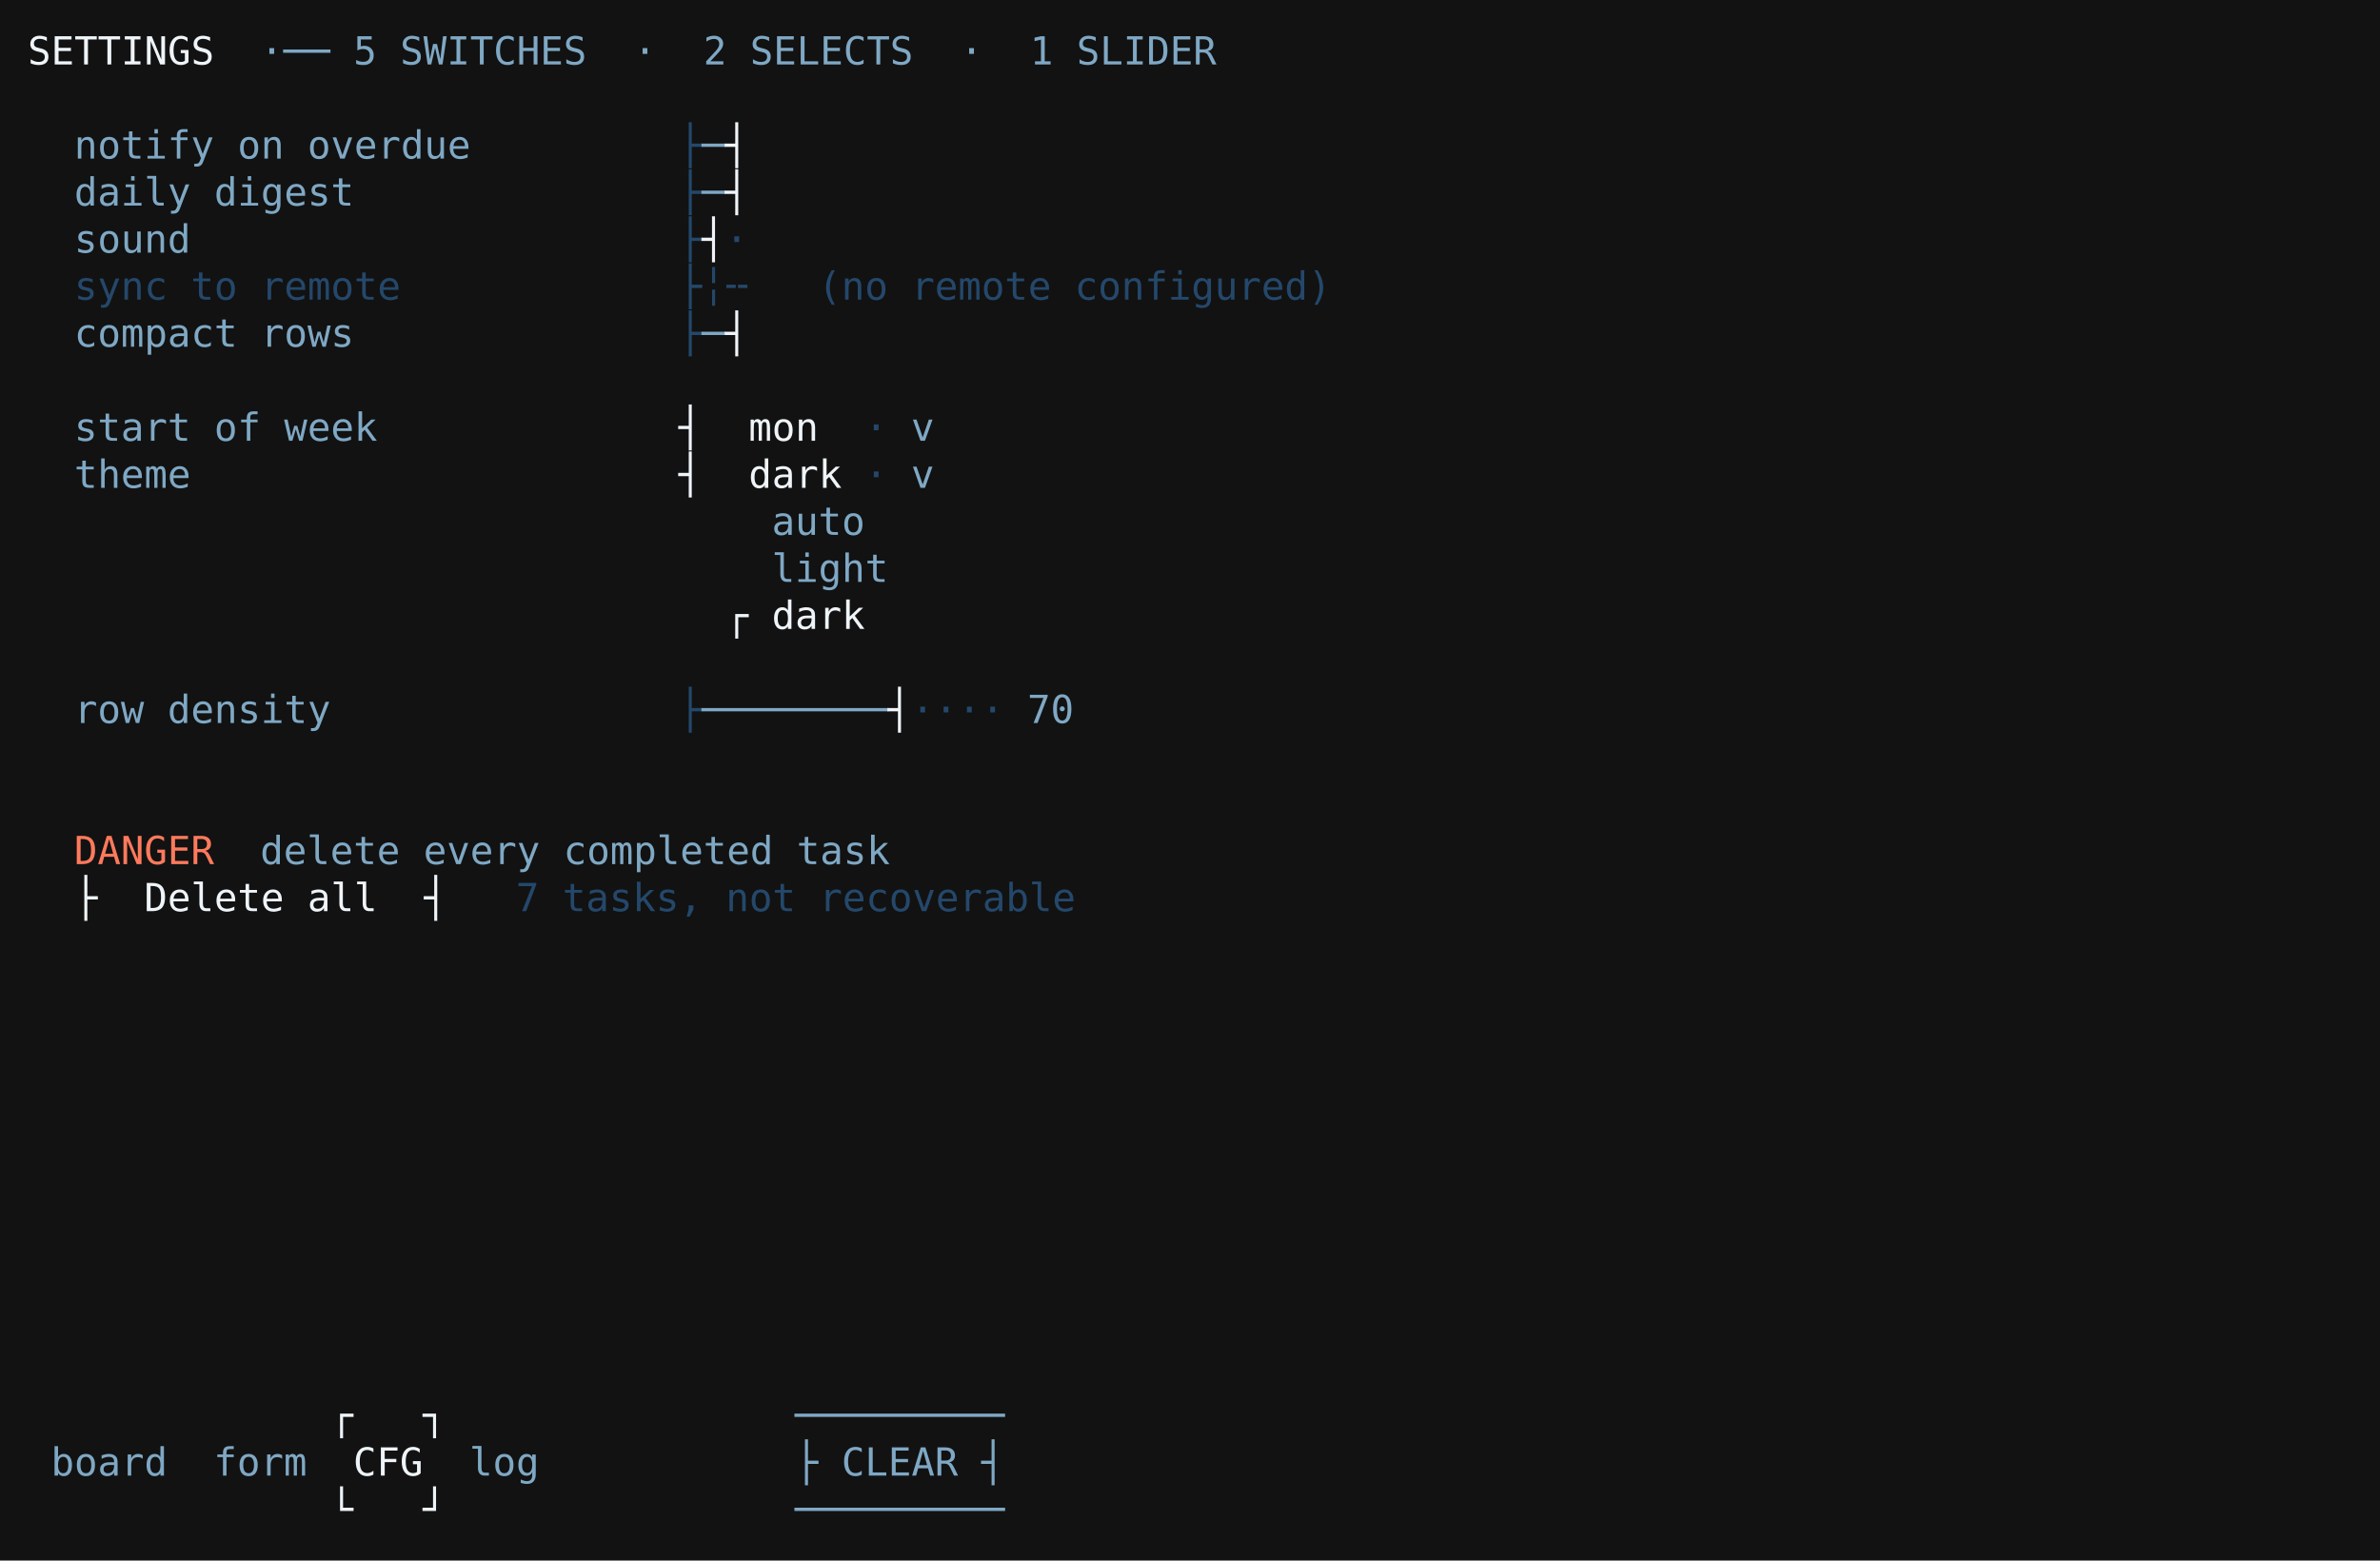
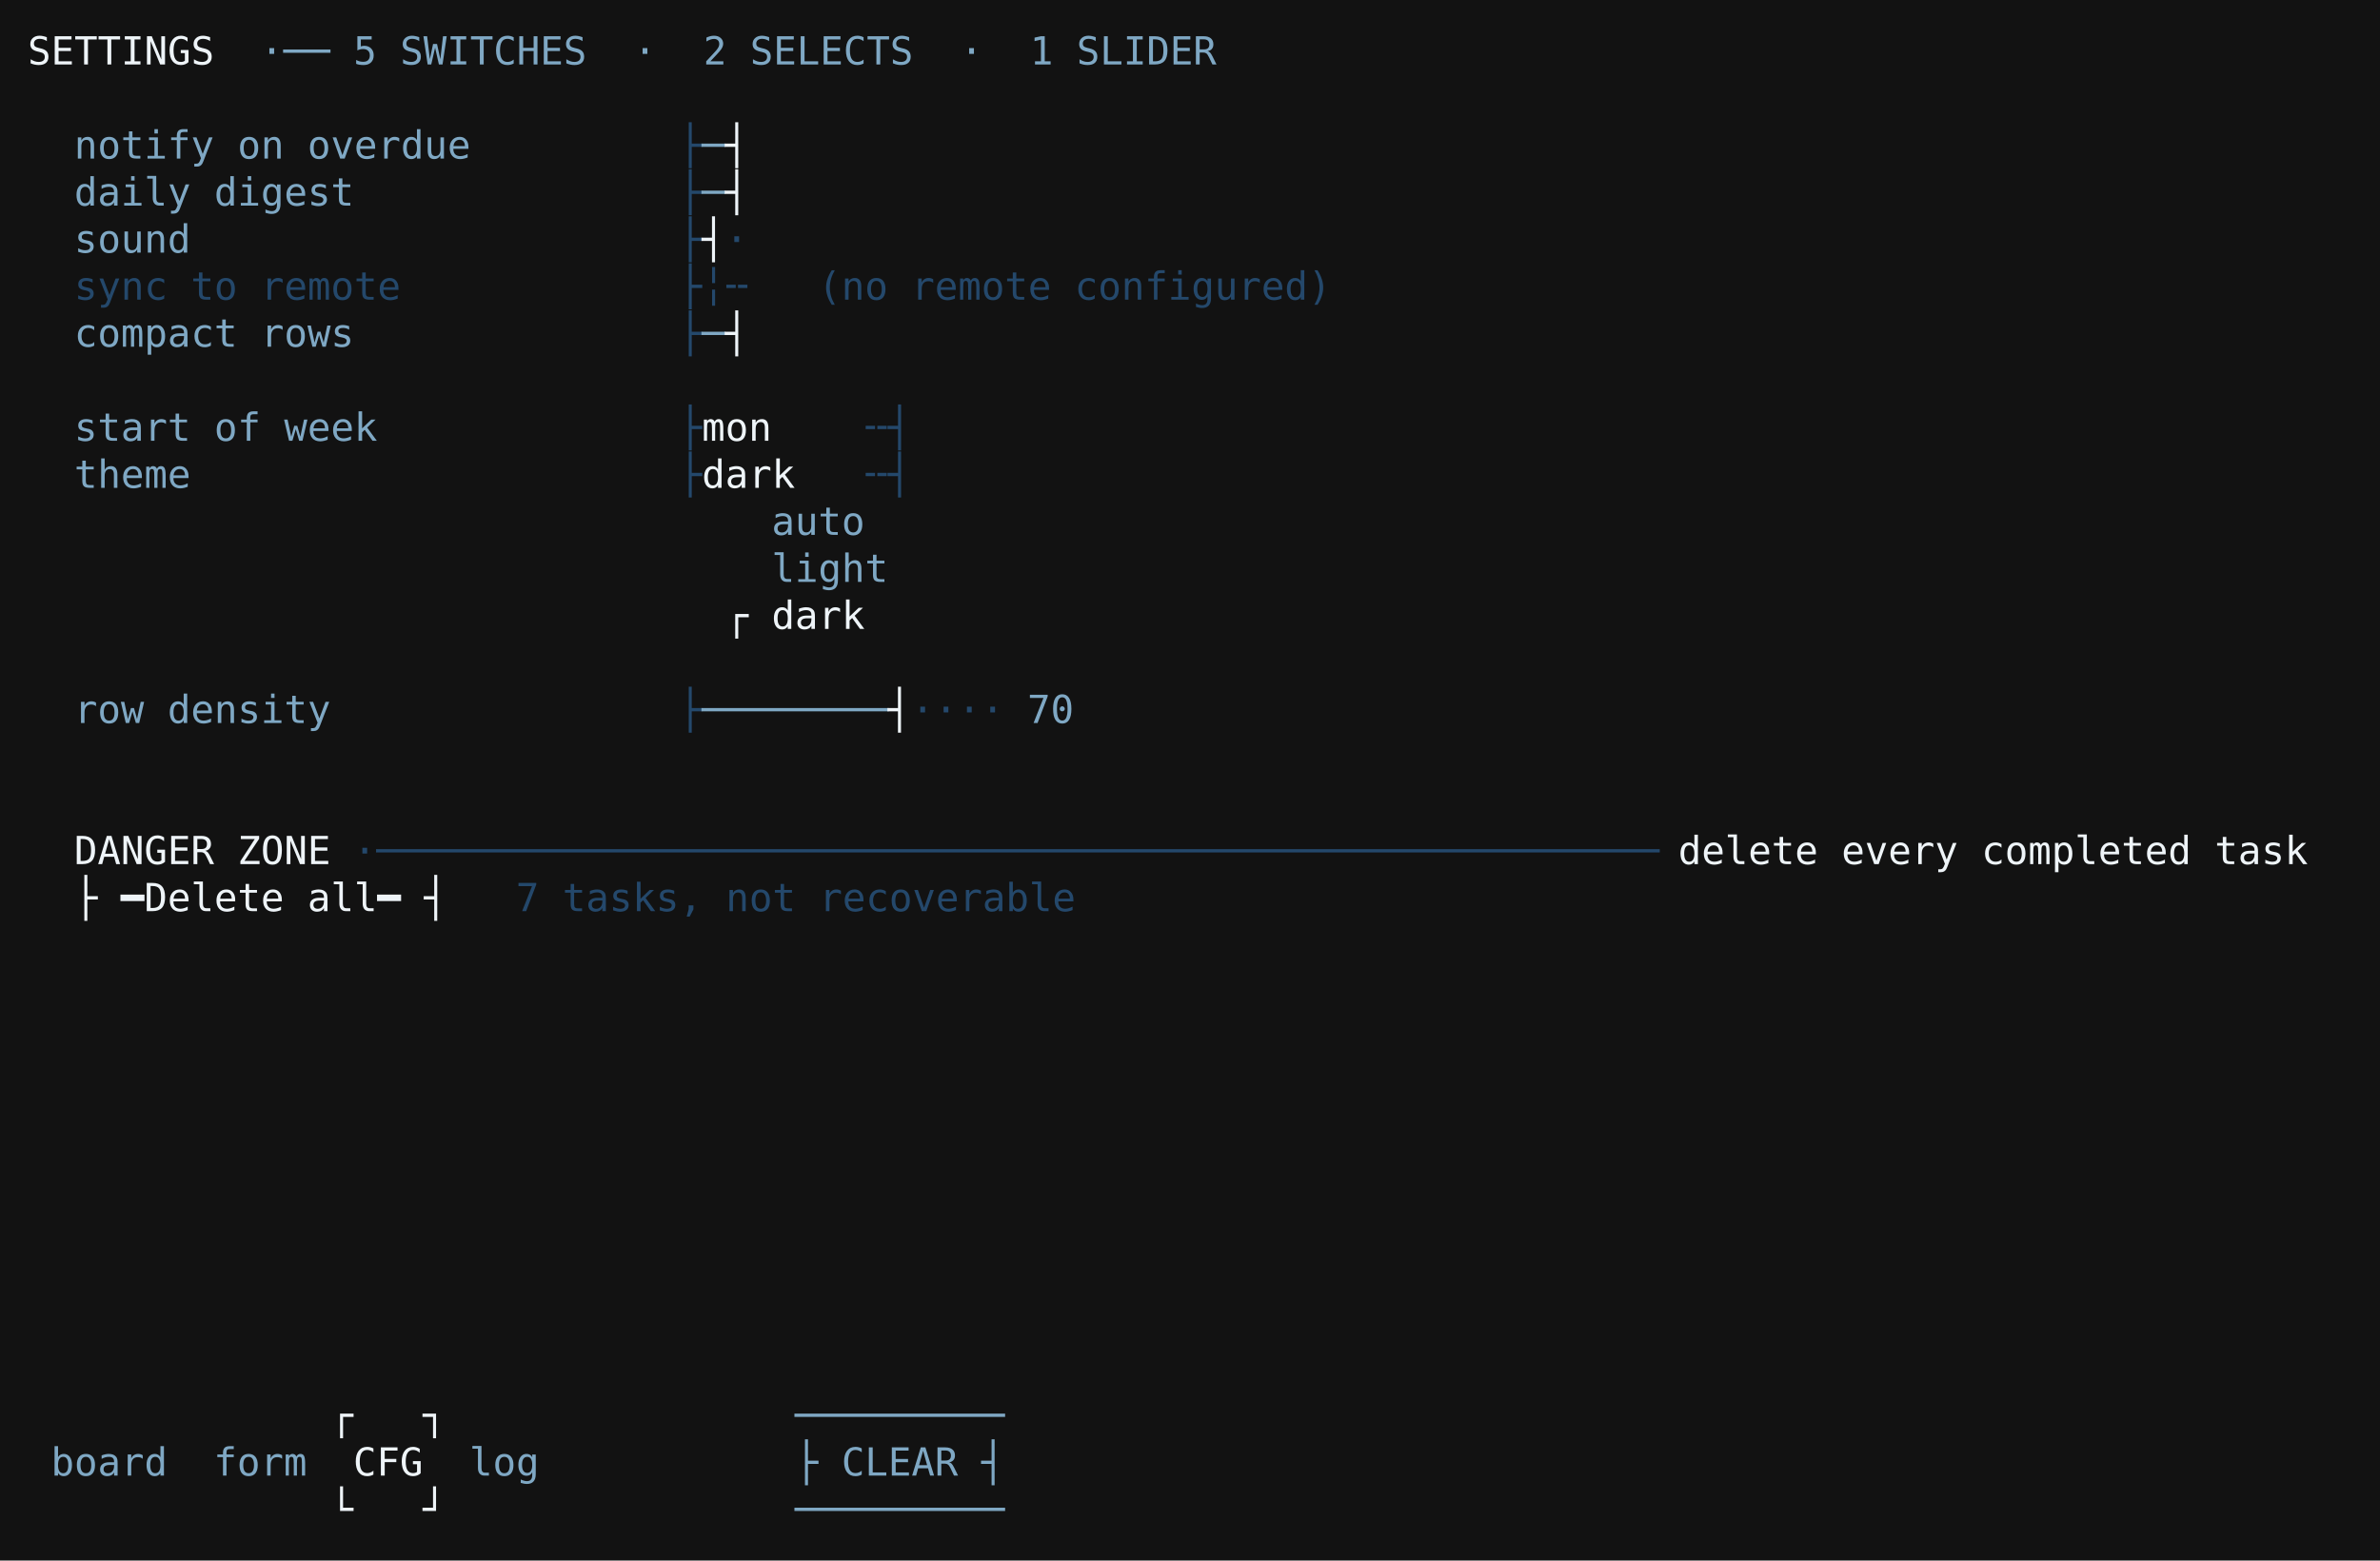
<svg xmlns="http://www.w3.org/2000/svg" viewBox="0 0 860.0 564.0" role="img" aria-label="taskboard · blueprint · S3 settings">
  <rect width="860.0" height="564.0" fill="#121212" />
  <g font-family="ui-monospace,SFMono-Regular,'DejaVu Sans Mono','Cascadia Mono',Menlo,Consolas,'Liberation Mono',monospace" font-size="14.0" xml:space="preserve" style="white-space:pre;font-variant-ligatures:none">
    <text x="10.0" y="23.3" fill="#eef4f8">SETTINGS</text>
    <text x="94.0" y="23.3" fill="#7fa8c4">·── 5 SWITCHES  ·  2 SELECTS  ·  1 SLIDER</text>
    <text x="26.8" y="57.3" fill="#7fa8c4">notify on overdue</text>
    <text x="245.2" y="57.3" fill="#24486b">├</text>
    <text x="253.6" y="57.3" fill="#7fa8c4">─</text>
    <text x="262.0" y="57.3" fill="#eef4f8">┤</text>
    <text x="26.8" y="74.3" fill="#7fa8c4">daily digest</text>
    <text x="245.2" y="74.3" fill="#24486b">├</text>
    <text x="253.6" y="74.3" fill="#7fa8c4">─</text>
    <text x="262.0" y="74.3" fill="#eef4f8">┤</text>
    <text x="26.8" y="91.3" fill="#7fa8c4">sound</text>
    <text x="245.2" y="91.3" fill="#24486b">├</text>
    <text x="253.6" y="91.3" fill="#eef4f8">┤</text>
    <text x="262.0" y="91.3" fill="#24486b">·</text>
    <text x="26.8" y="108.3" fill="#24486b">sync to remote</text>
    <text x="245.2" y="108.3" fill="#24486b">├╎╌</text>
    <text x="295.6" y="108.3" fill="#24486b">(no remote configured)</text>
    <text x="26.8" y="125.3" fill="#7fa8c4">compact rows</text>
    <text x="245.2" y="125.3" fill="#24486b">├</text>
    <text x="253.6" y="125.3" fill="#7fa8c4">─</text>
    <text x="262.0" y="125.3" fill="#eef4f8">┤</text>
    <text x="26.8" y="159.3" fill="#7fa8c4">start of week</text>
-     <text x="245.2" y="159.3" fill="#eef4f8">┤  mon  </text>
-     <text x="312.4" y="159.3" fill="#24486b">·</text>
-     <text x="329.2" y="159.3" fill="#7fa8c4">v</text>
+     <text x="245.2" y="159.3" fill="#24486b">├</text>
+     <text x="253.6" y="159.3" fill="#eef4f8">mon    </text>
+     <text x="312.4" y="159.3" fill="#24486b">╌┤</text>
    <text x="26.8" y="176.3" fill="#7fa8c4">theme</text>
-     <text x="245.2" y="176.3" fill="#eef4f8">┤  dark </text>
-     <text x="312.4" y="176.3" fill="#24486b">·</text>
-     <text x="329.2" y="176.3" fill="#7fa8c4">v</text>
-     <text x="262.0" y="193.3" fill="#7fa8c4">  auto   </text>
-     <text x="262.0" y="210.3" fill="#7fa8c4">  light  </text>
-     <text x="262.0" y="227.3" fill="#eef4f8">┌ dark   </text>
+     <text x="245.2" y="176.3" fill="#24486b">├</text>
+     <text x="253.6" y="176.3" fill="#eef4f8">dark   </text>
+     <text x="312.4" y="176.3" fill="#24486b">╌┤</text>
+     <text x="278.8" y="193.3" fill="#7fa8c4">auto   </text>
+     <text x="278.8" y="210.3" fill="#7fa8c4">light  </text>
+     <text x="262.0" y="227.3" fill="#eef4f8">┌</text>
+     <text x="278.8" y="227.3" fill="#eef4f8">dark   </text>
    <text x="26.8" y="261.3" fill="#7fa8c4">row density</text>
    <text x="245.2" y="261.3" fill="#24486b">├</text>
    <text x="253.6" y="261.3" fill="#7fa8c4">────────</text>
    <text x="320.8" y="261.3" fill="#eef4f8">┤</text>
    <text x="329.2" y="261.3" fill="#24486b">····</text>
    <text x="371.2" y="261.3" fill="#7fa8c4">70</text>
-     <text x="26.8" y="312.3" fill="#ff7a5c">DANGER</text>
-     <text x="94.0" y="312.3" fill="#7fa8c4">delete every completed task</text>
-     <text x="26.8" y="329.3" fill="#eef4f8">├  Delete all  ┤</text>
+     <text x="26.8" y="312.3" fill="#eef4f8">DANGER ZONE</text>
+     <text x="127.6" y="312.3" fill="#24486b">·───────────────────────────────────────────────────────</text>
+     <text x="606.4" y="312.3" fill="#eef4f8">delete every completed task</text>
+     <text x="26.8" y="329.3" fill="#eef4f8">├ ━Delete all━ ┤</text>
    <text x="186.4" y="329.3" fill="#24486b">7 tasks, not recoverable</text>
    <text x="119.2" y="516.3" fill="#eef4f8">┌</text>
    <text x="152.8" y="516.3" fill="#eef4f8">┐</text>
    <text x="287.2" y="516.3" fill="#7fa8c4">─────────</text>
    <text x="18.4" y="533.3" fill="#7fa8c4">board</text>
    <text x="77.2" y="533.3" fill="#7fa8c4">form</text>
    <text x="127.6" y="533.3" fill="#eef4f8">CFG</text>
    <text x="169.6" y="533.3" fill="#7fa8c4">log</text>
    <text x="287.2" y="533.3" fill="#7fa8c4">├ CLEAR ┤</text>
    <text x="119.2" y="550.3" fill="#eef4f8">└</text>
    <text x="152.8" y="550.3" fill="#eef4f8">┘</text>
    <text x="287.2" y="550.3" fill="#7fa8c4">─────────</text>
  </g>
</svg>
